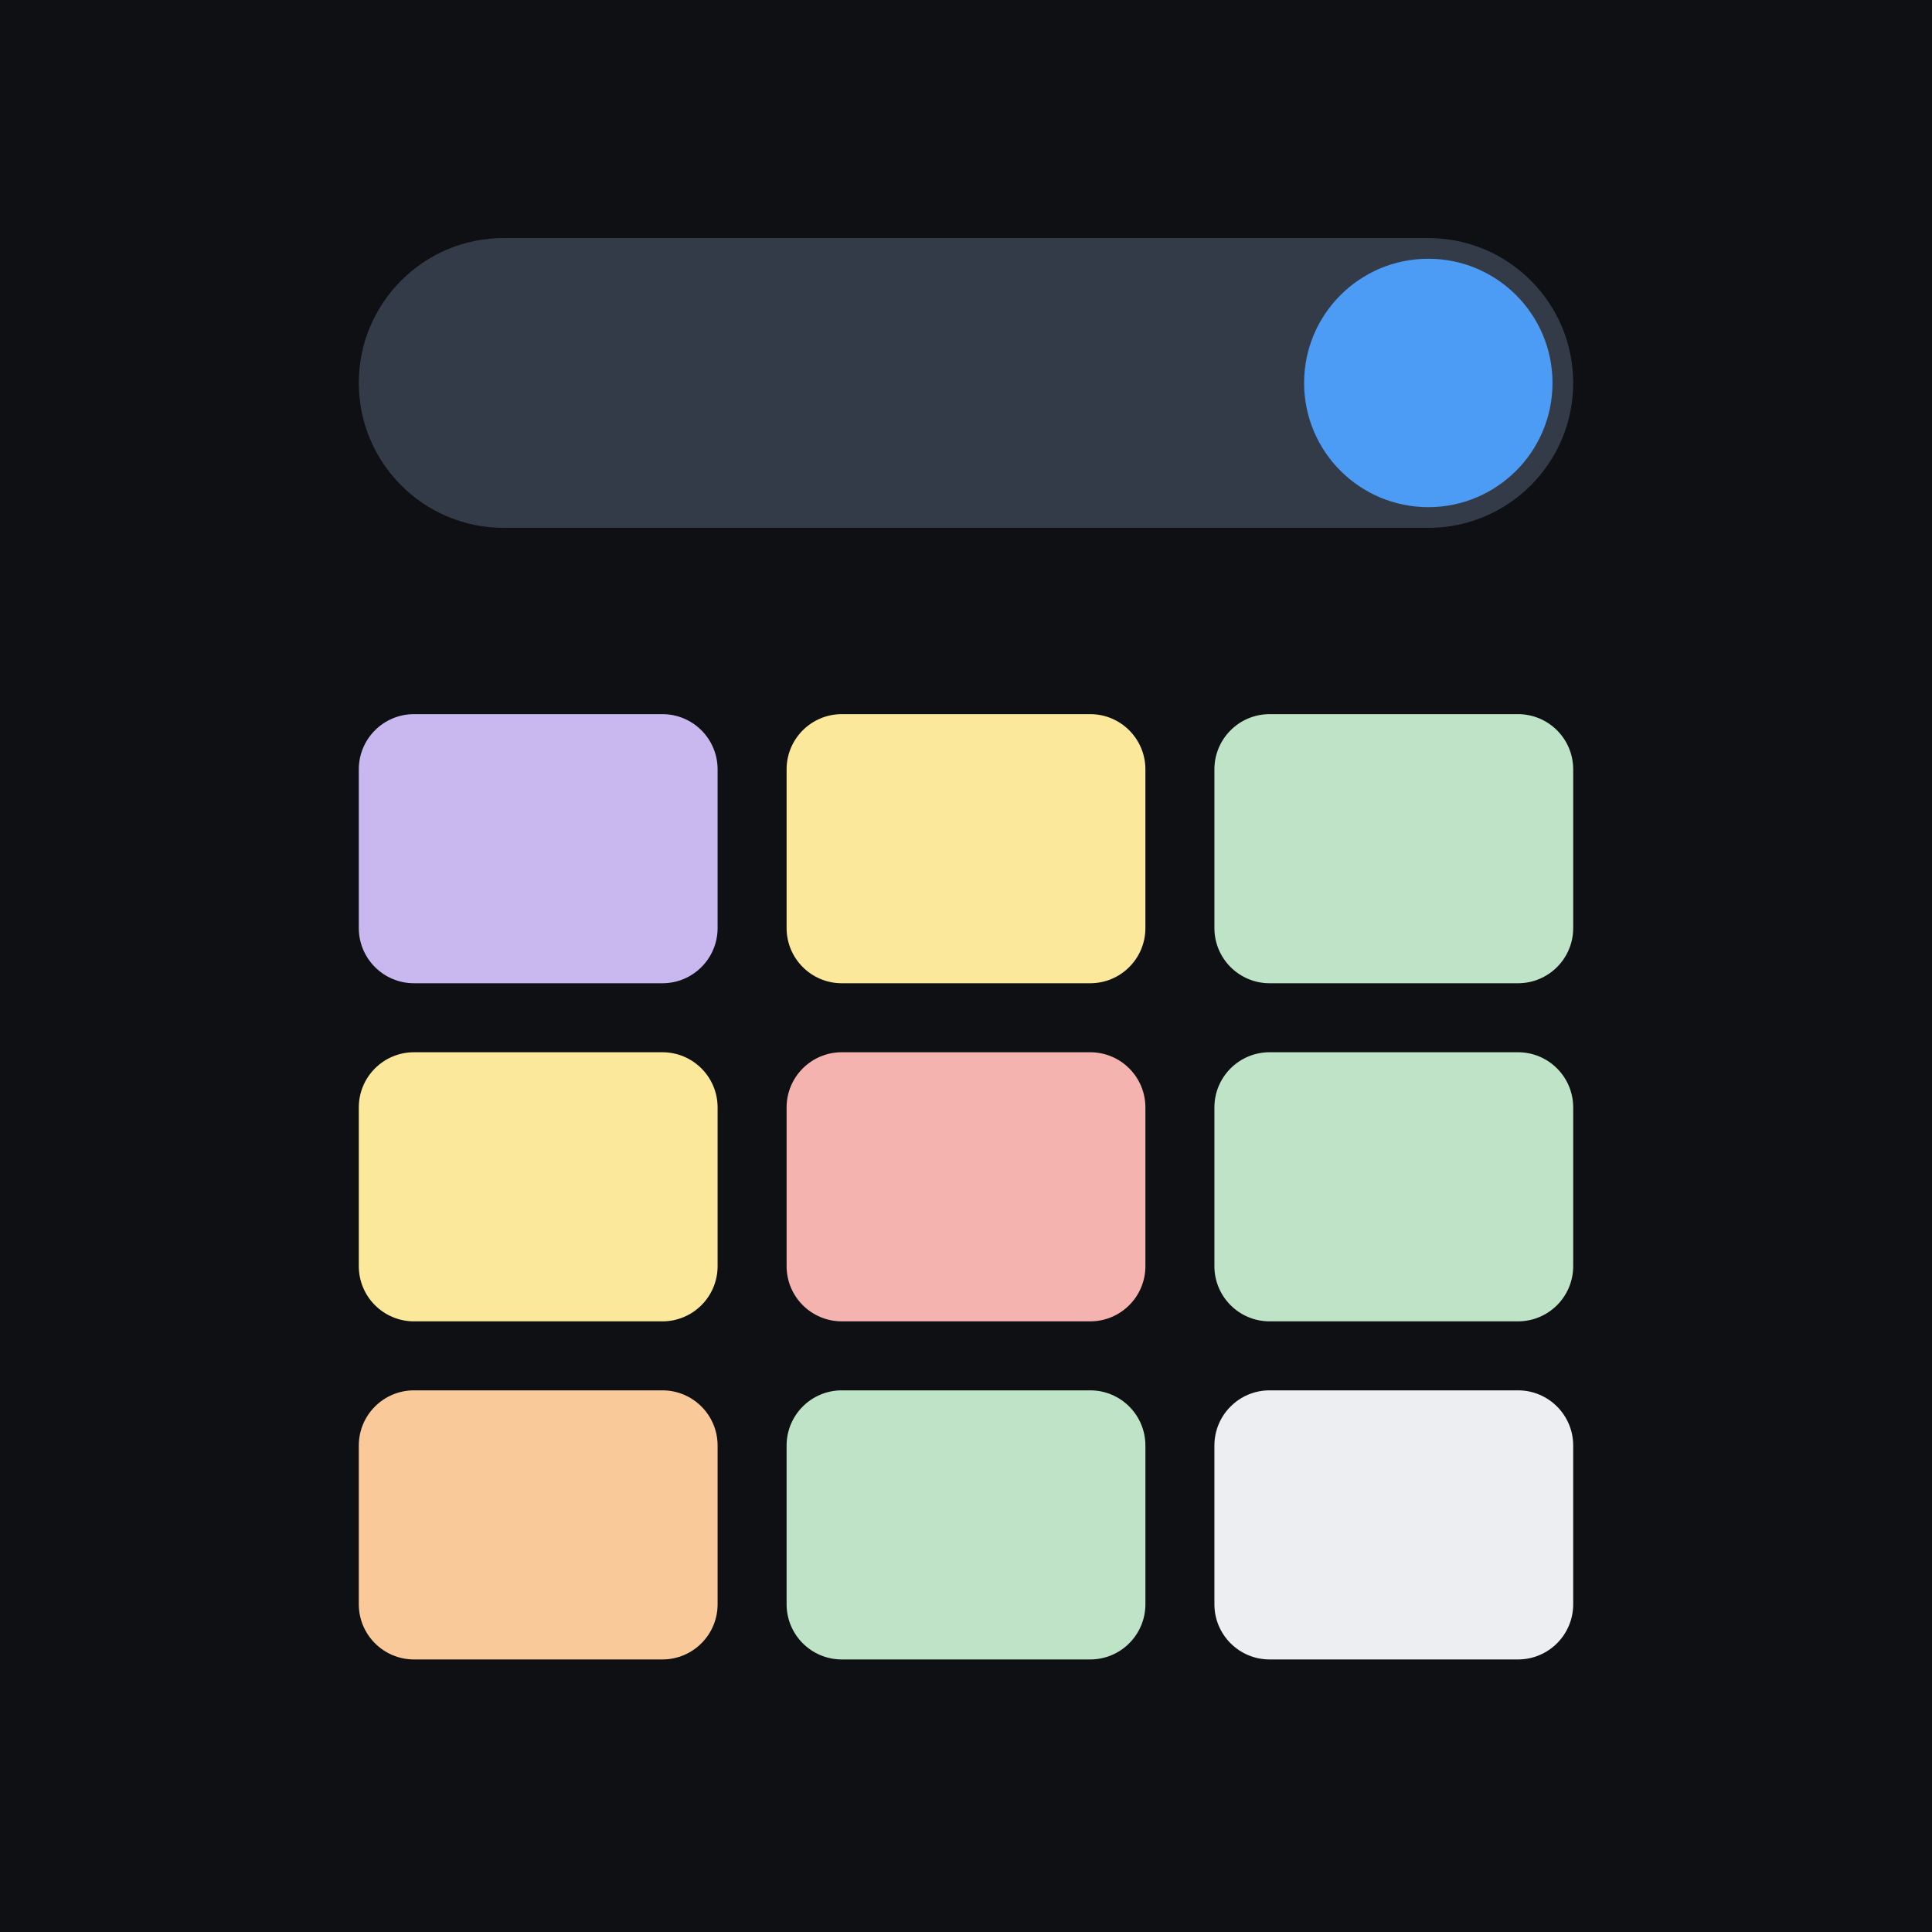
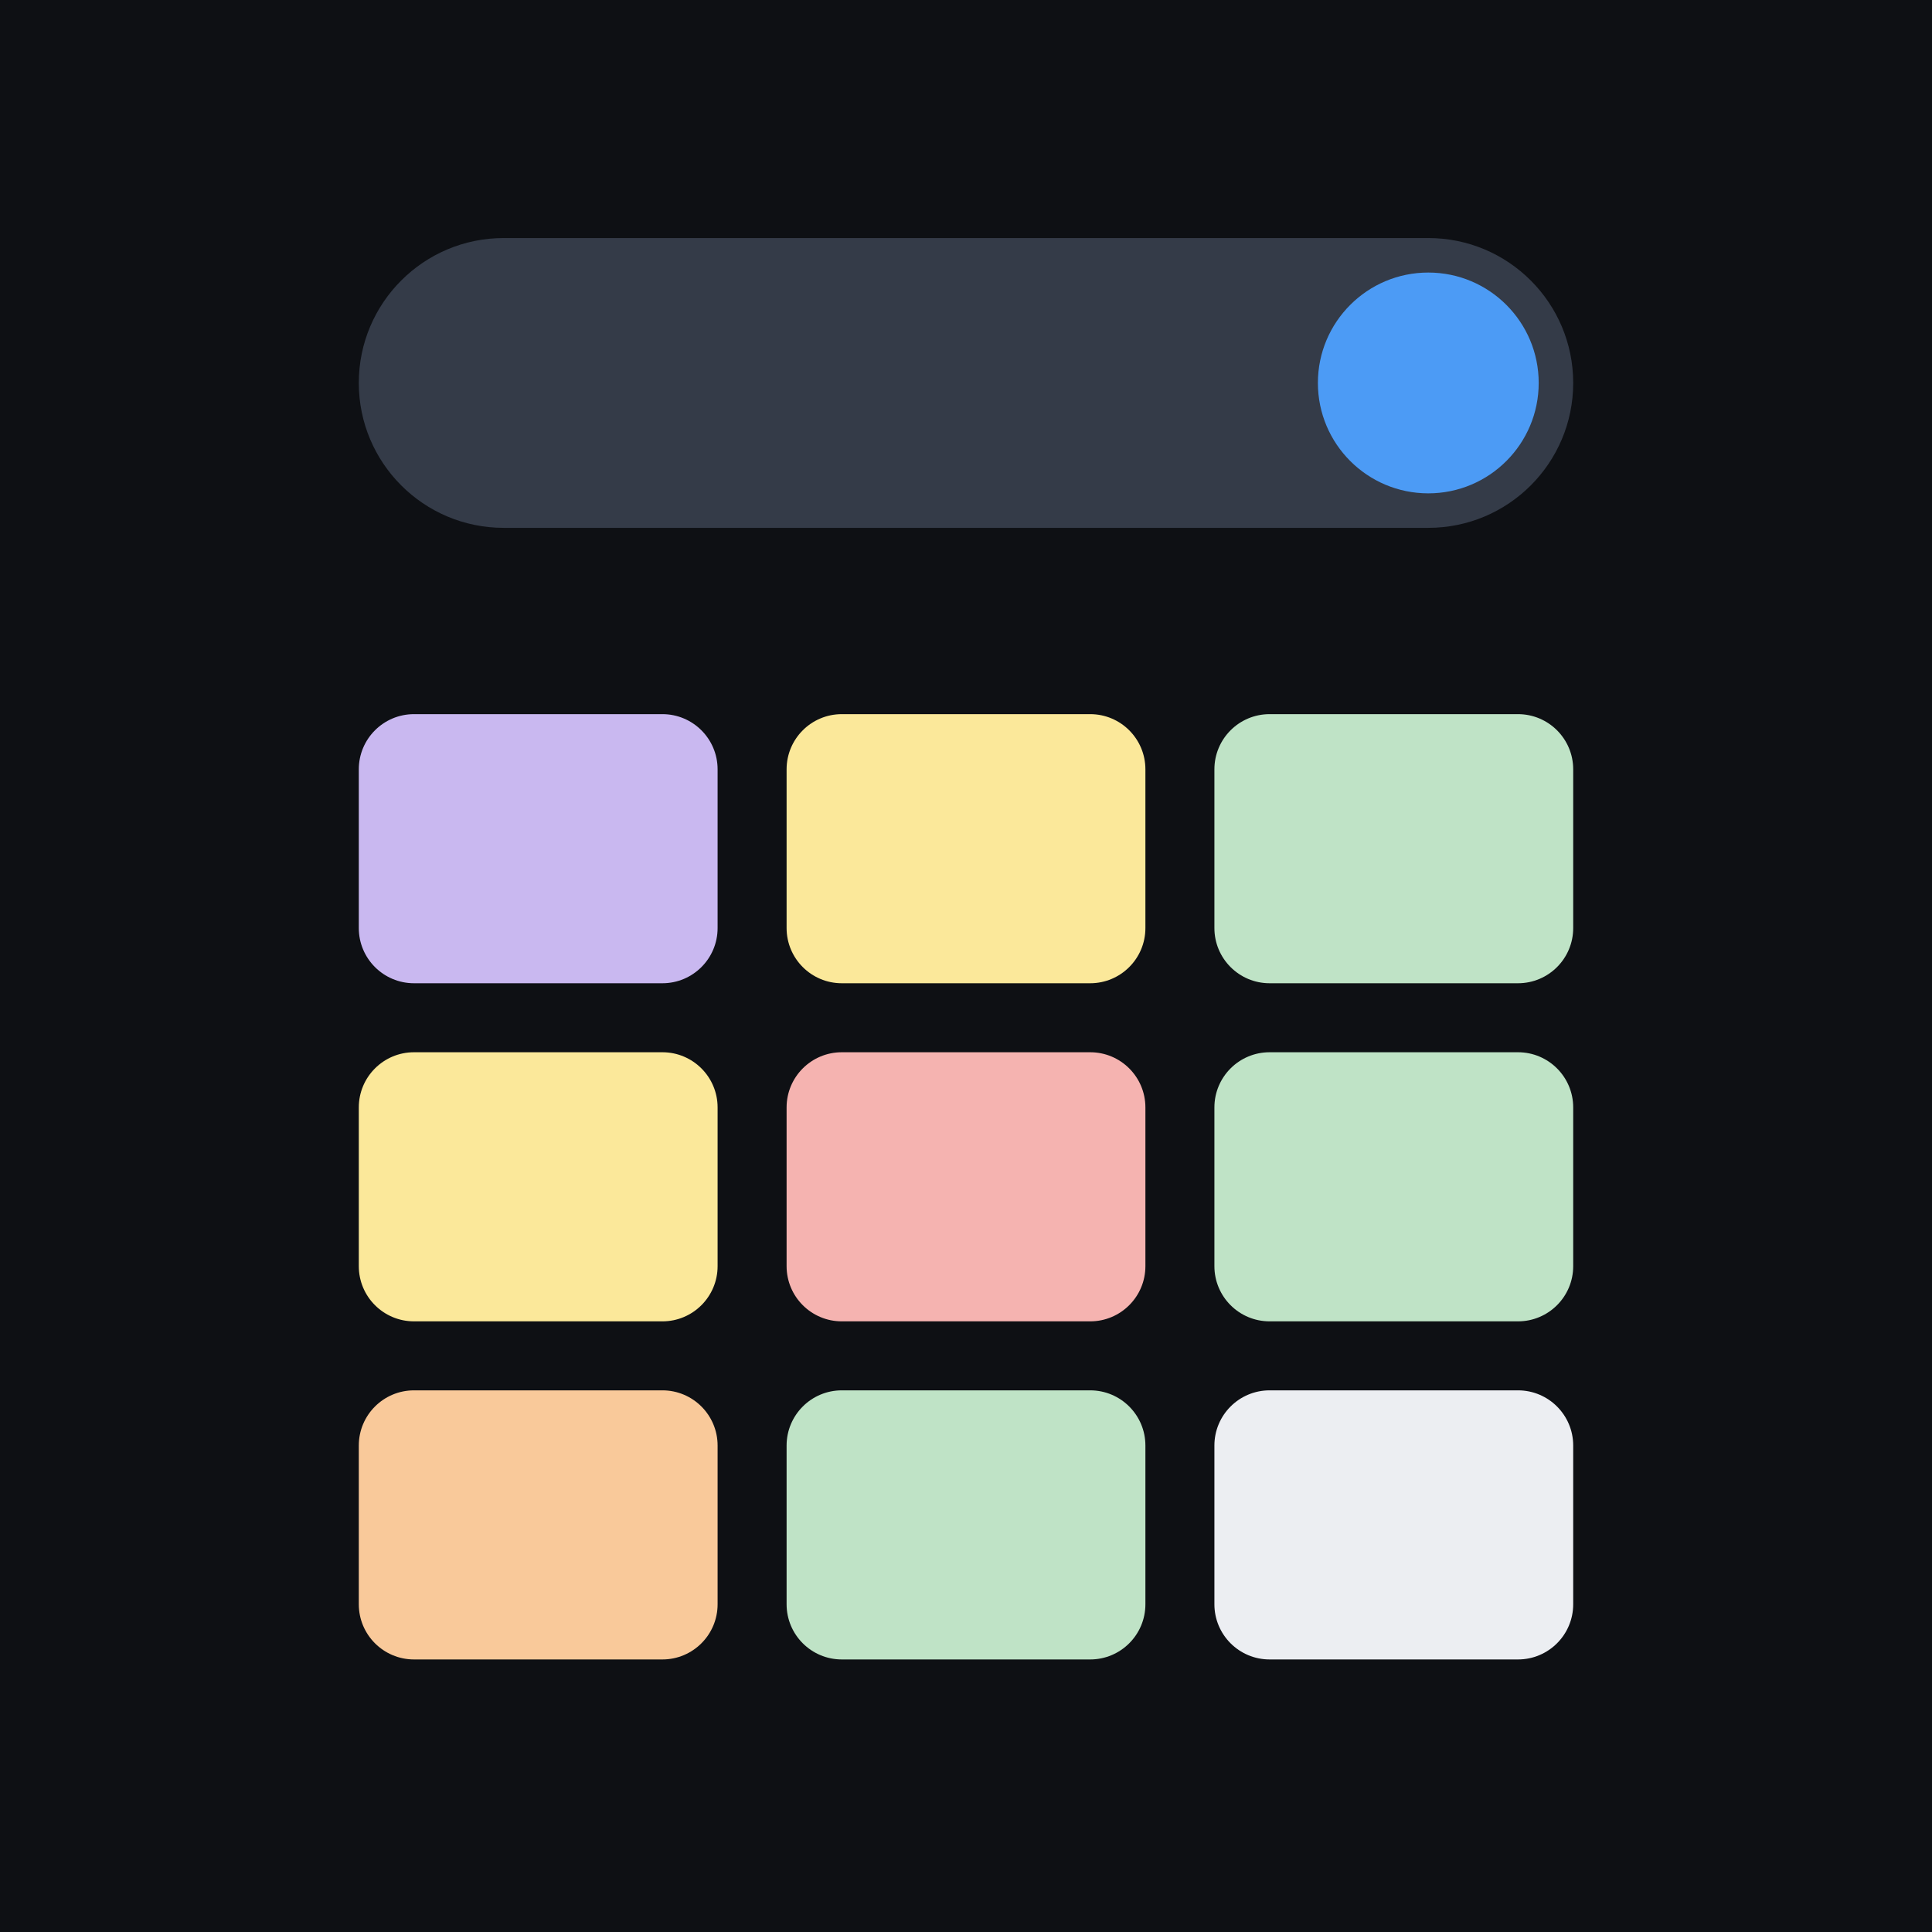
<svg xmlns="http://www.w3.org/2000/svg" viewBox="-24 -24 560 560">
  <rect width="560" height="560" x="-24" y="-24" fill="#0E1014" />
  <rect width="352" height="84" x="80" y="45" fill="#343B48" rx="42" />
-   <circle cx="390" cy="87" r="36" fill="#4C9BF5" />
+   <circle cx="390" cy="87" r="32" fill="#4C9BF5" />
  <rect width="104" height="78" x="80" y="183" fill="#C9B8F0" rx="16" />
  <rect width="104" height="78" x="204" y="183" fill="#FBE89A" rx="16" />
  <rect width="104" height="78" x="328" y="183" fill="#BFE3C6" rx="16" />
  <rect width="104" height="78" x="80" y="281" fill="#FBE89A" rx="16" />
  <rect width="104" height="78" x="204" y="281" fill="#F5B3B0" rx="16" />
  <rect width="104" height="78" x="328" y="281" fill="#BFE3C6" rx="16" />
  <rect width="104" height="78" x="80" y="379" fill="#F9C99A" rx="16" />
  <rect width="104" height="78" x="204" y="379" fill="#BFE3C6" rx="16" />
  <rect width="104" height="78" x="328" y="379" fill="#ECEEF2" rx="16" />
</svg>
